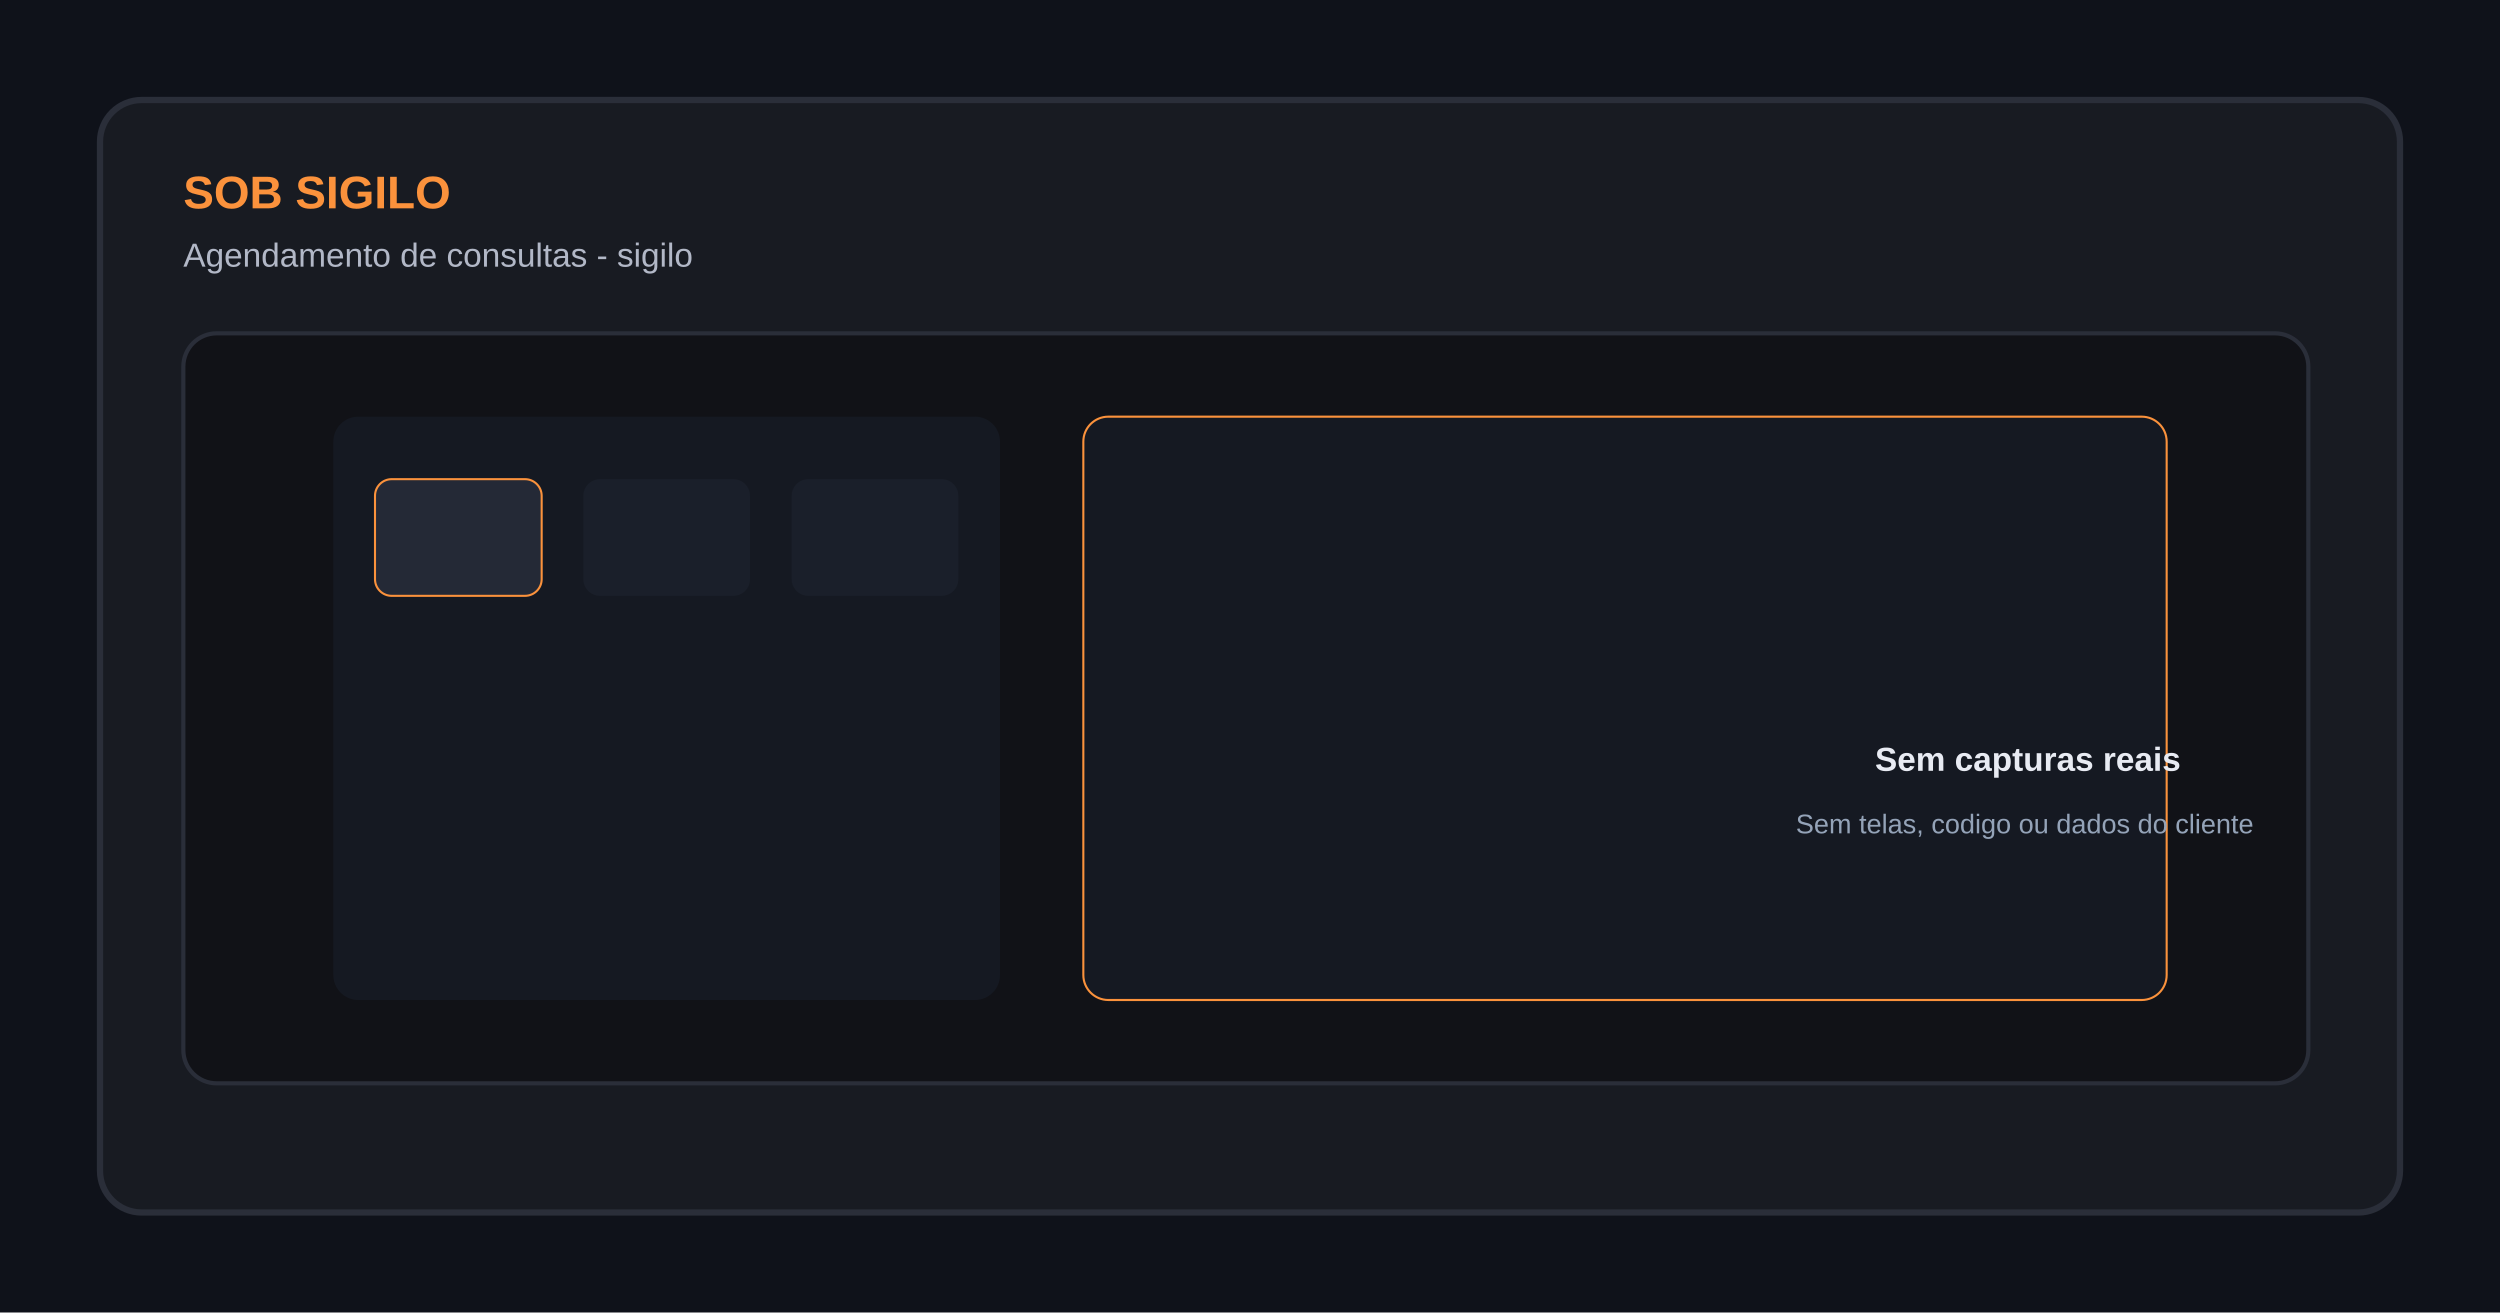
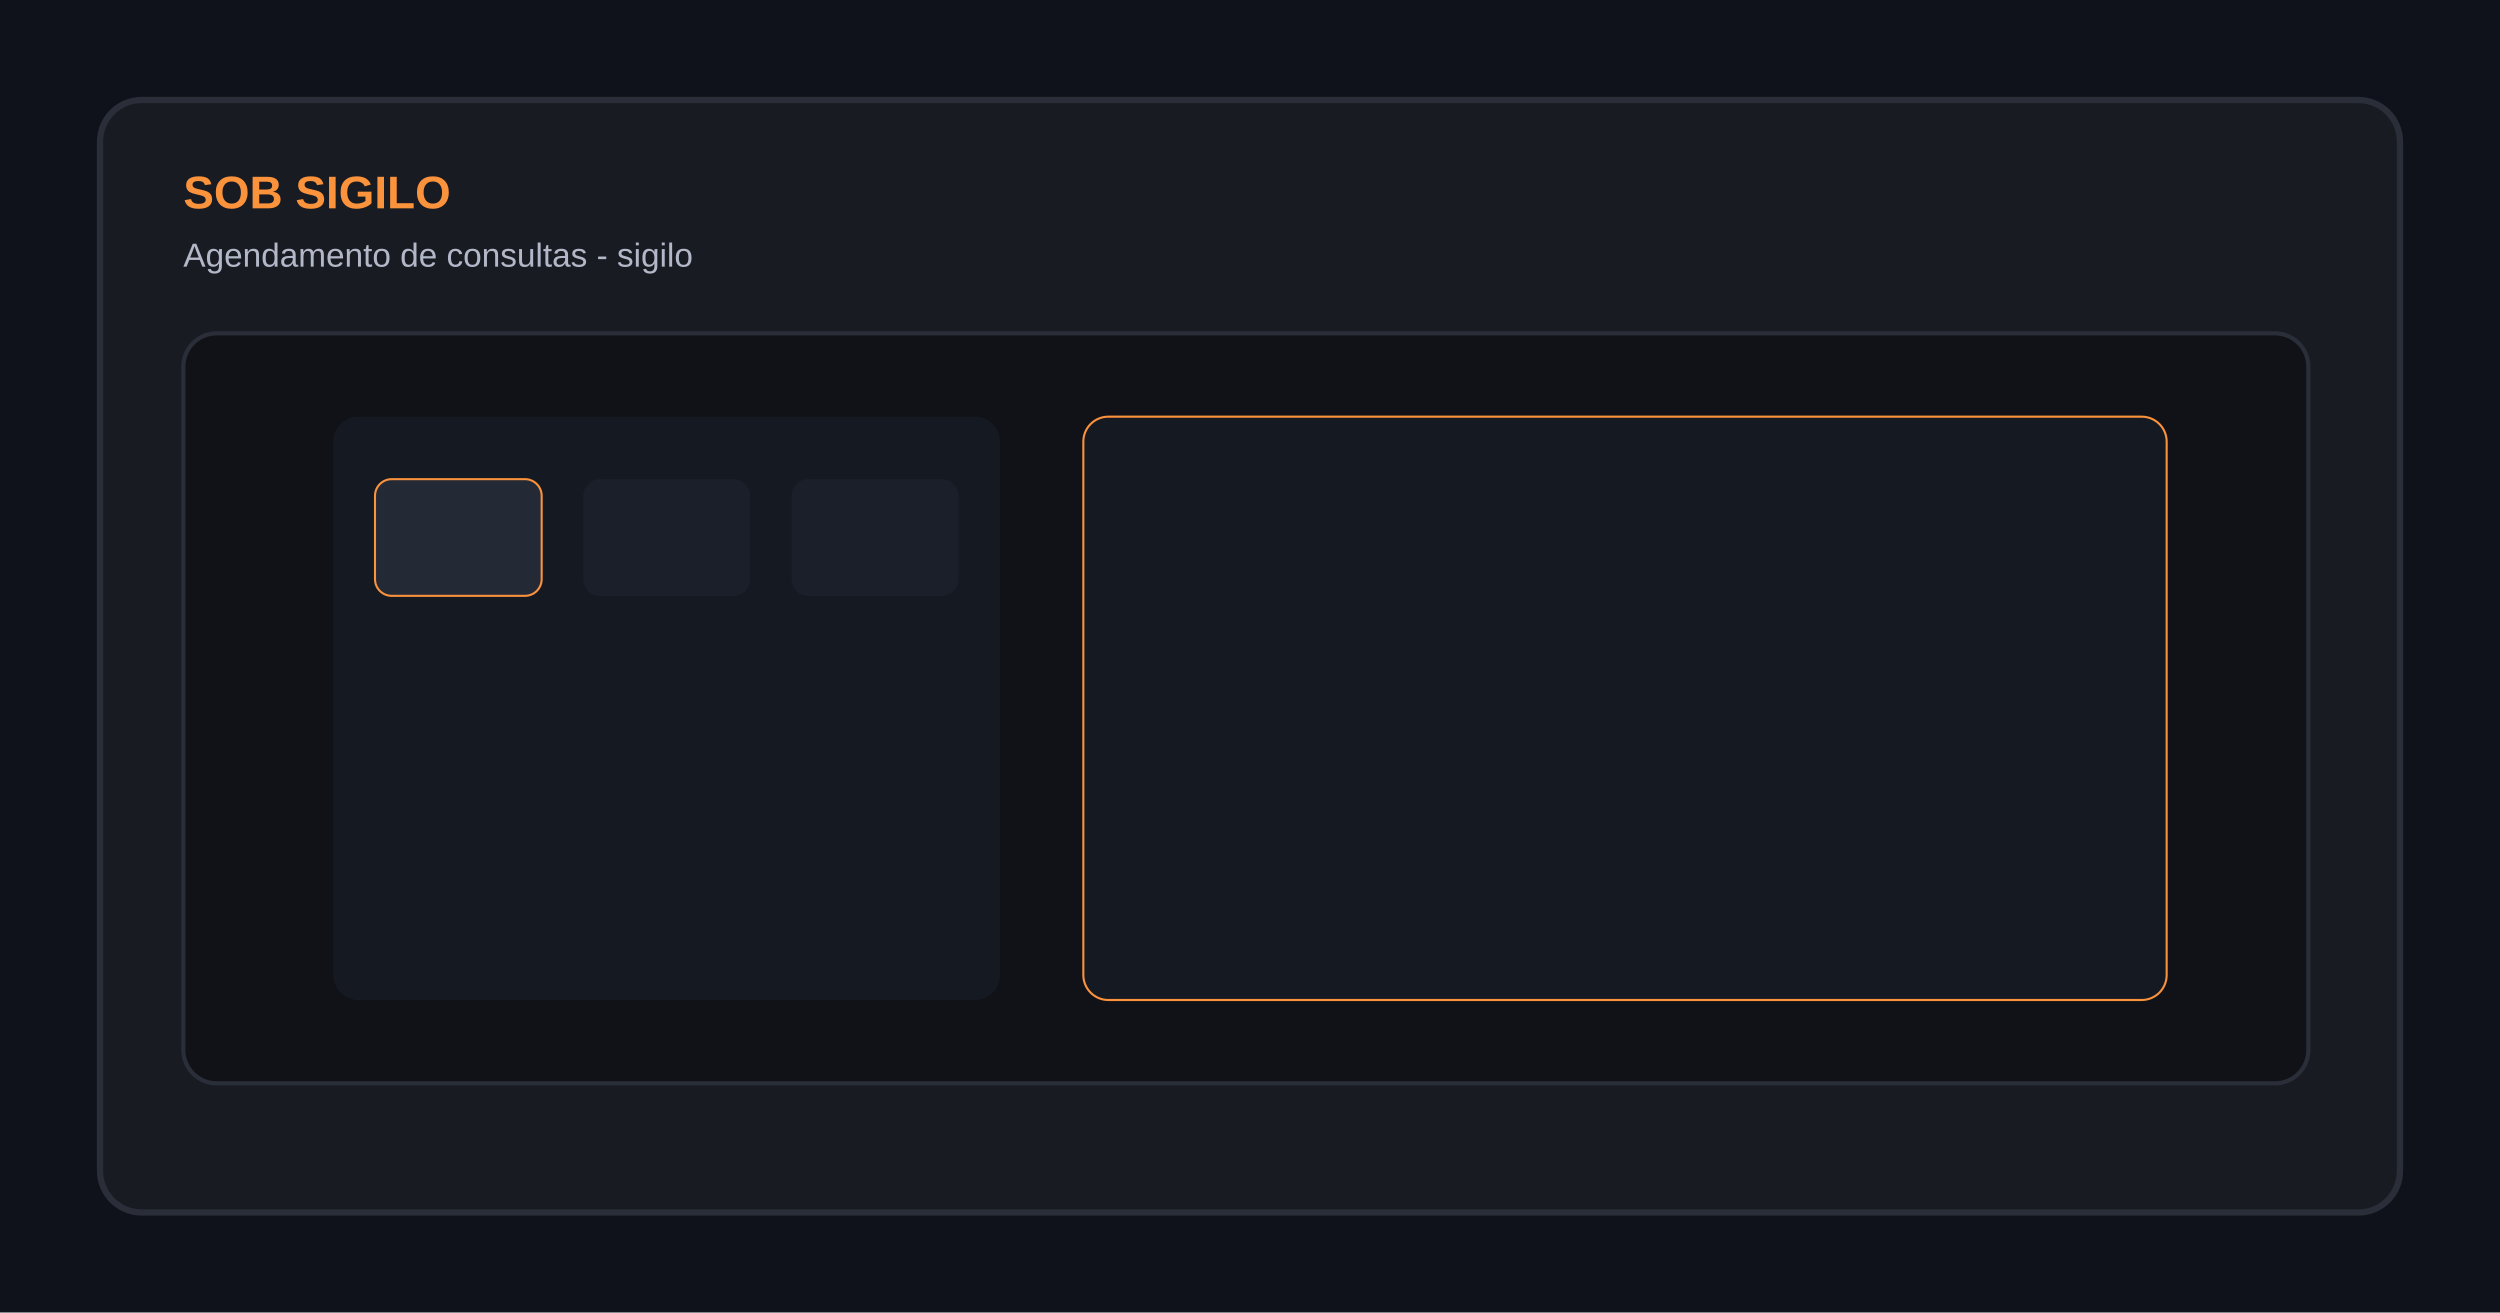
<svg xmlns="http://www.w3.org/2000/svg" width="1200" height="630" viewBox="0 0 1200 630" fill="none">
  <rect width="1200" height="630" fill="#0f121a" />
  <rect x="48" y="48" width="1104" height="534" rx="20" fill="#181b22" stroke="#2a2e39" stroke-width="3" />
  <text x="88" y="100" fill="#fb923c" font-size="22" font-weight="bold" font-family="Arial, Helvetica, sans-serif">SOB SIGILO</text>
  <text x="88" y="128" fill="#b2b8c7" font-size="16" font-family="Arial, Helvetica, sans-serif">Agendamento de consultas  -  sigilo</text>
  <rect x="88" y="160" width="1020" height="360" rx="16" fill="#111217" stroke="#2a2e39" stroke-width="2" />
  <rect x="160" y="200" width="320" height="280" rx="12" fill="#151922" />
  <rect x="180" y="230" width="80" height="56" rx="8" fill="#242936" stroke="#fb923c" stroke-width="1" />
  <rect x="280" y="230" width="80" height="56" rx="8" fill="#1a1f2a" />
  <rect x="380" y="230" width="80" height="56" rx="8" fill="#1a1f2a" />
  <rect x="520" y="200" width="520" height="280" rx="12" fill="#151922" stroke="#fb923c" stroke-width="1" />
-   <text x="900" y="370" fill="#e8ebf3" font-size="16" font-weight="bold" font-family="Arial, Helvetica, sans-serif">Sem capturas reais</text>
-   <text x="862" y="400" fill="#94a3b8" font-size="13" font-family="Arial, Helvetica, sans-serif">Sem telas, codigo ou dados do cliente</text>
</svg>
